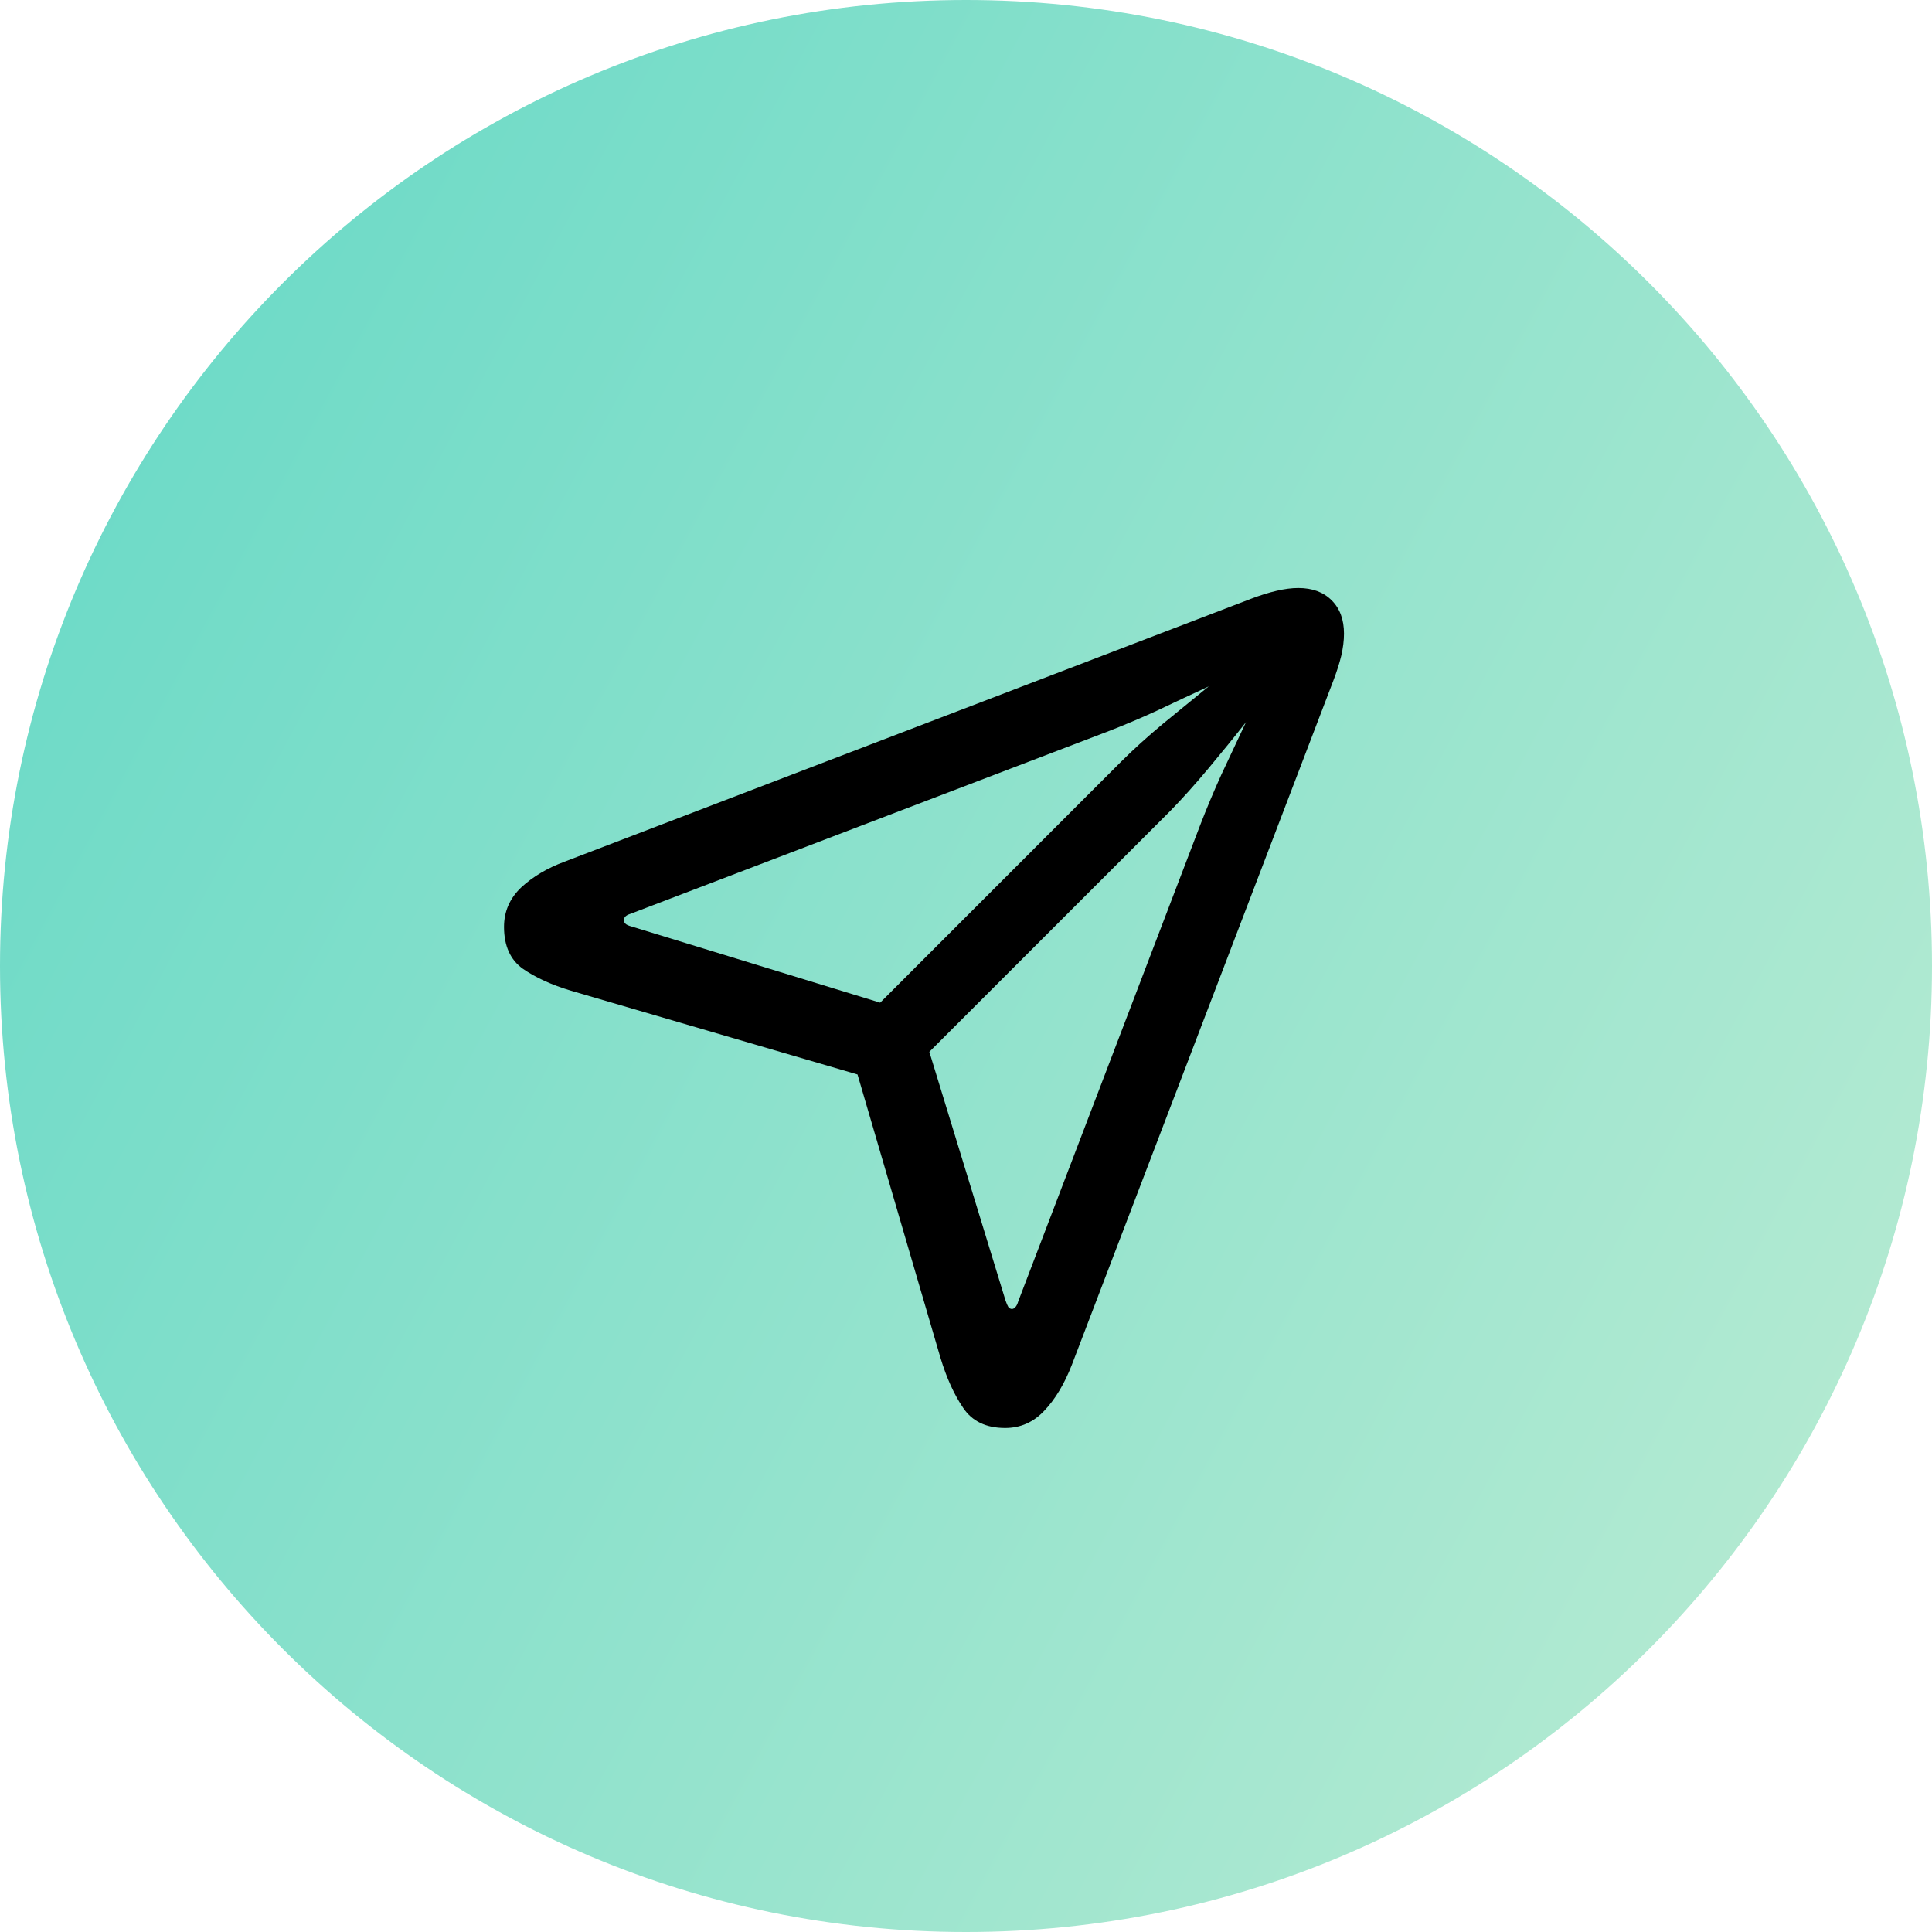
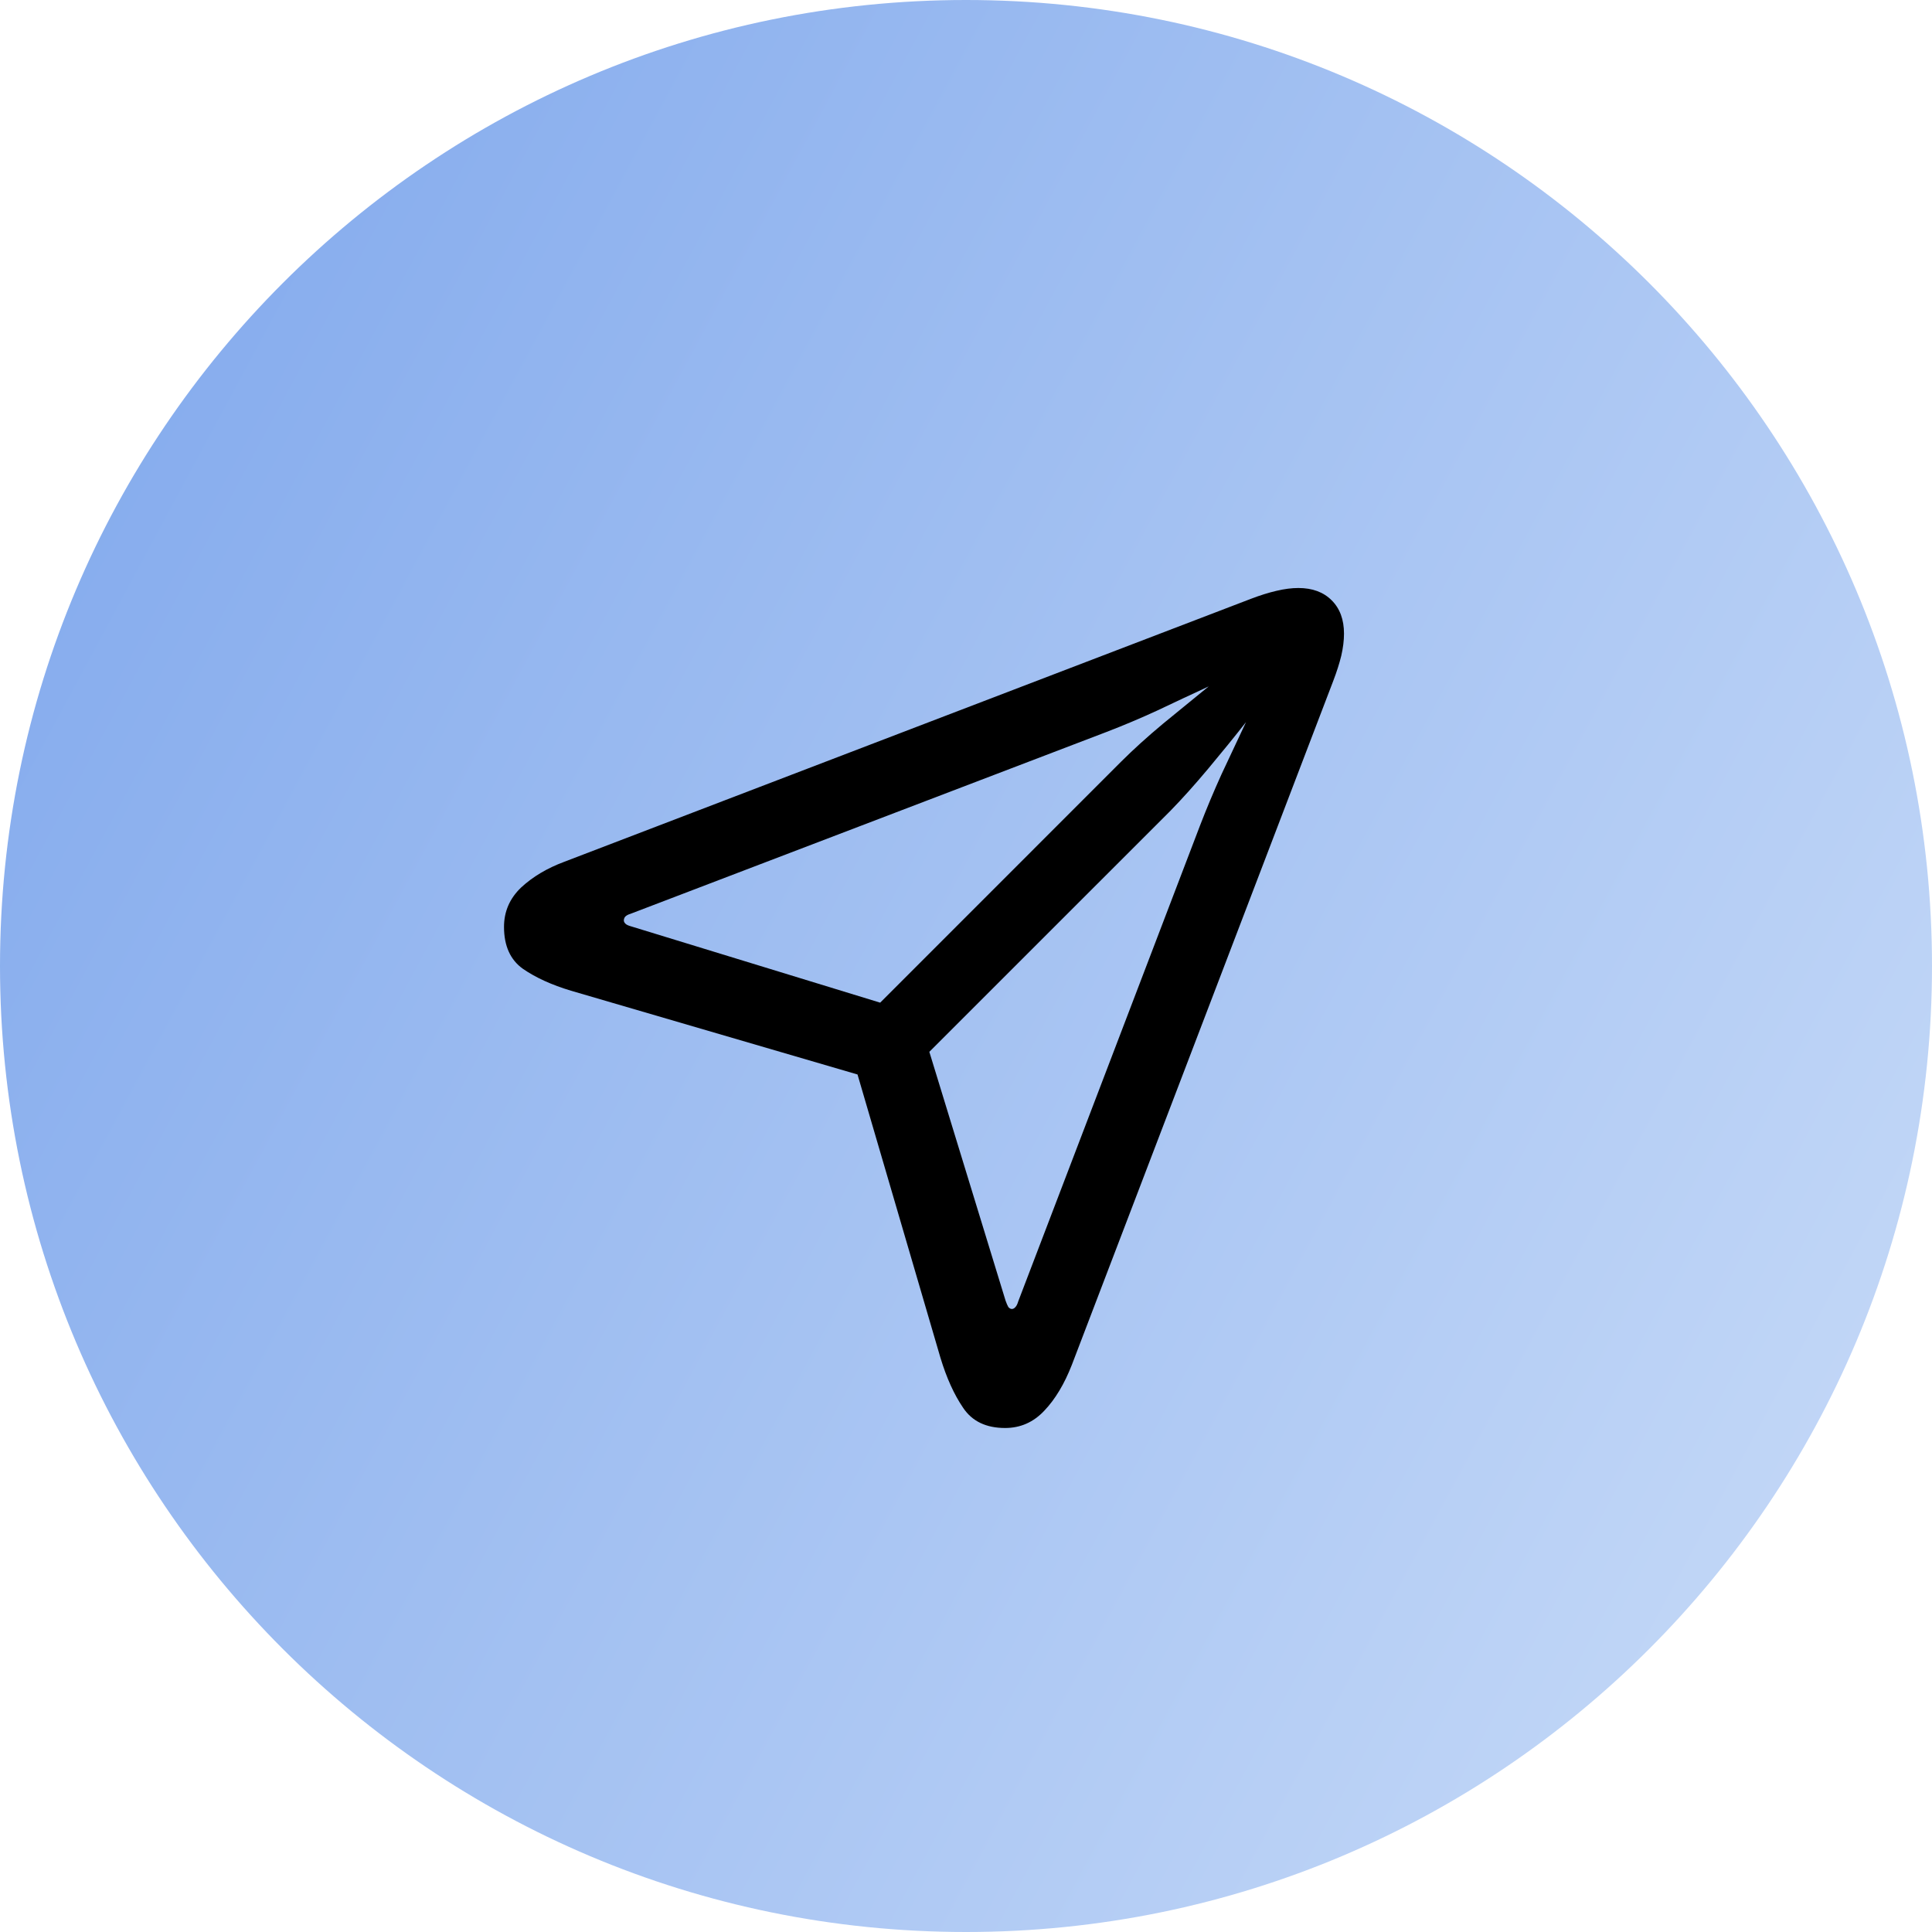
<svg xmlns="http://www.w3.org/2000/svg" width="40" height="40" viewBox="0 0 40 40" fill="none">
  <rect width="40" height="40" rx="20" fill="url(#paint0_linear_5842_17500)" />
  <path d="M20.81 29.565C20.416 29.565 20.126 29.426 19.94 29.146C19.753 28.872 19.597 28.527 19.471 28.111L17.754 22.246L11.823 20.512C11.423 20.392 11.092 20.241 10.829 20.06C10.566 19.874 10.435 19.584 10.435 19.19C10.435 18.872 10.553 18.601 10.788 18.376C11.029 18.152 11.328 17.974 11.684 17.842L25.904 12.396C26.09 12.325 26.265 12.27 26.43 12.232C26.594 12.193 26.744 12.174 26.881 12.174C27.172 12.174 27.402 12.259 27.571 12.429C27.741 12.598 27.826 12.828 27.826 13.119C27.826 13.261 27.807 13.414 27.769 13.579C27.73 13.738 27.675 13.91 27.604 14.096L22.191 28.259C22.037 28.653 21.848 28.968 21.624 29.204C21.399 29.445 21.128 29.565 20.81 29.565ZM18.223 20.759L23.217 15.764C23.464 15.518 23.751 15.257 24.08 14.983C24.414 14.71 24.729 14.452 25.025 14.211C24.658 14.381 24.302 14.548 23.957 14.712C23.612 14.871 23.261 15.019 22.905 15.156L13.055 18.919C13.001 18.935 12.962 18.957 12.94 18.984C12.924 19.006 12.916 19.031 12.916 19.058C12.916 19.08 12.927 19.102 12.949 19.124C12.97 19.146 13.012 19.165 13.072 19.181L18.223 20.759ZM20.95 27.101C20.977 27.101 21.002 27.087 21.024 27.06C21.046 27.038 21.065 26.999 21.081 26.945L24.844 17.095C24.981 16.739 25.129 16.386 25.288 16.035C25.452 15.684 25.622 15.323 25.797 14.951C25.561 15.252 25.301 15.572 25.017 15.912C24.737 16.246 24.477 16.536 24.236 16.783L19.241 21.777L20.819 26.928C20.84 26.988 20.86 27.032 20.876 27.06C20.898 27.087 20.923 27.101 20.95 27.101Z" fill="black" />
  <defs>
    <linearGradient id="paint0_linear_5842_17500" x1="40" y1="38.753" x2="-6.681" y2="13.638" gradientUnits="userSpaceOnUse">
-       <stop stop-color="#BCECD3" />
-       <stop offset="1" stop-color="#64D8C6" />
+       <stop stop-color="#C9DCF8" />
+       <stop offset="1" stop-color="#7FA7EC" />
    </linearGradient>
  </defs>
</svg>
